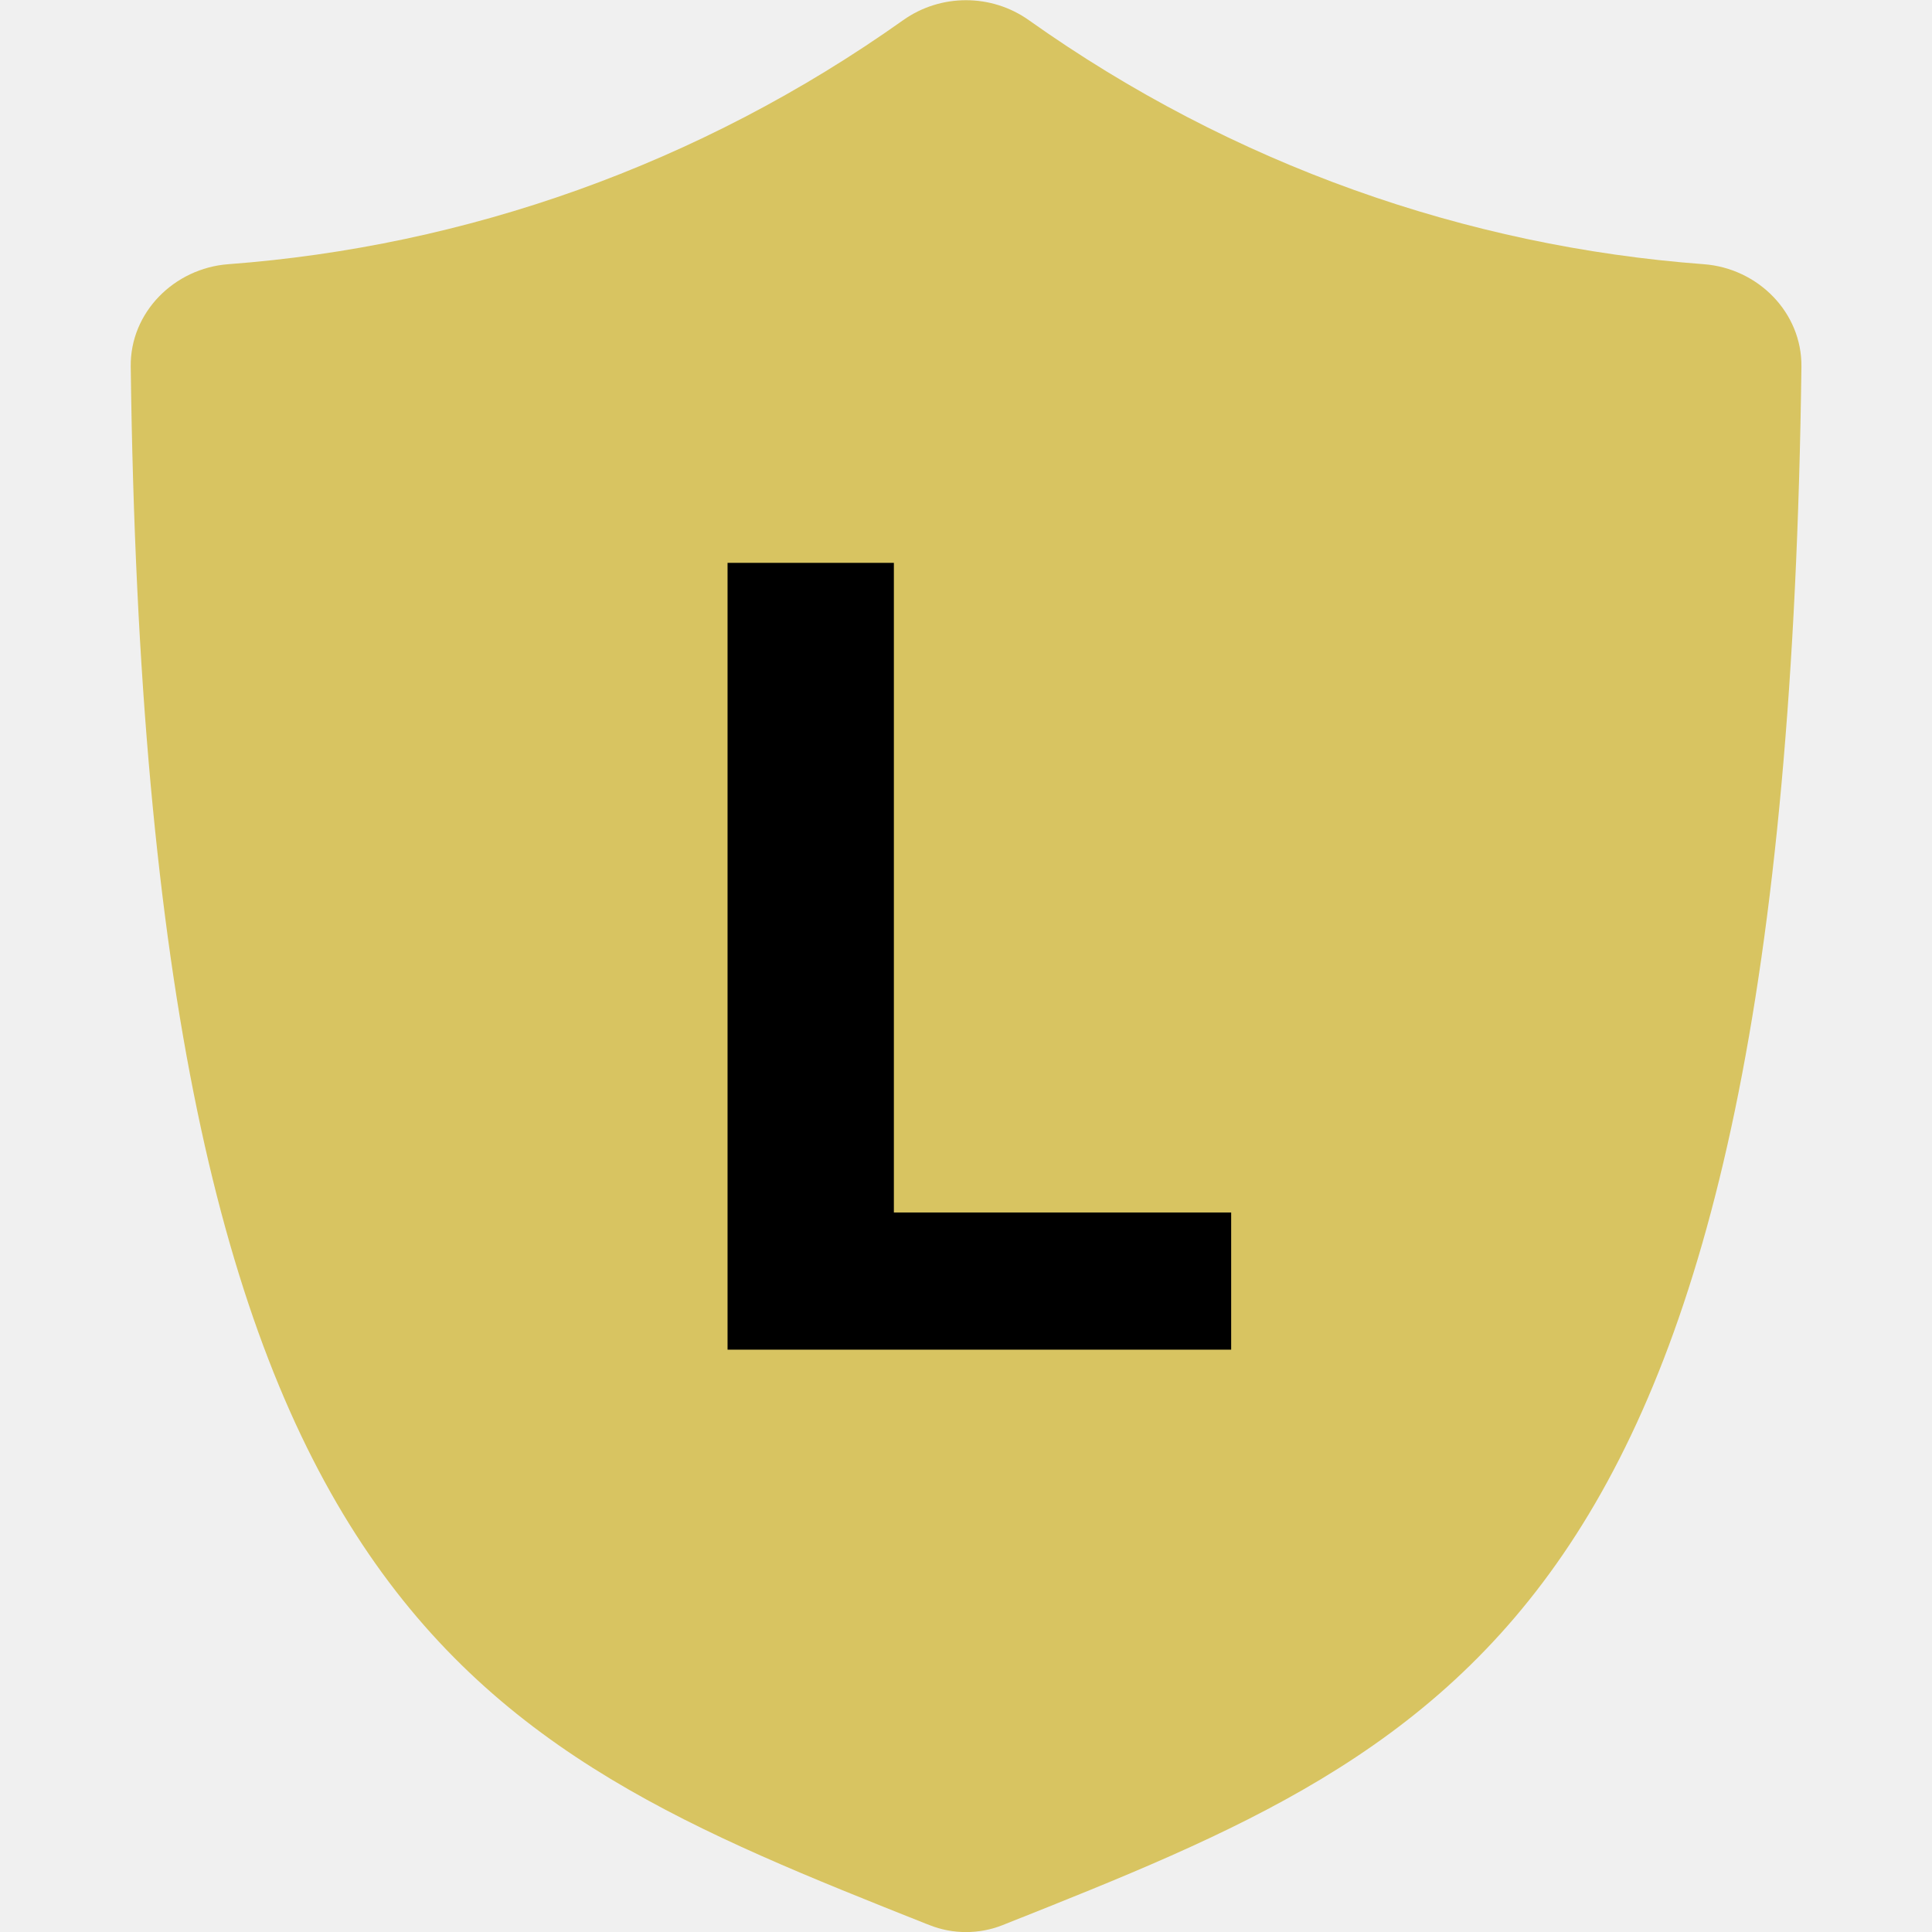
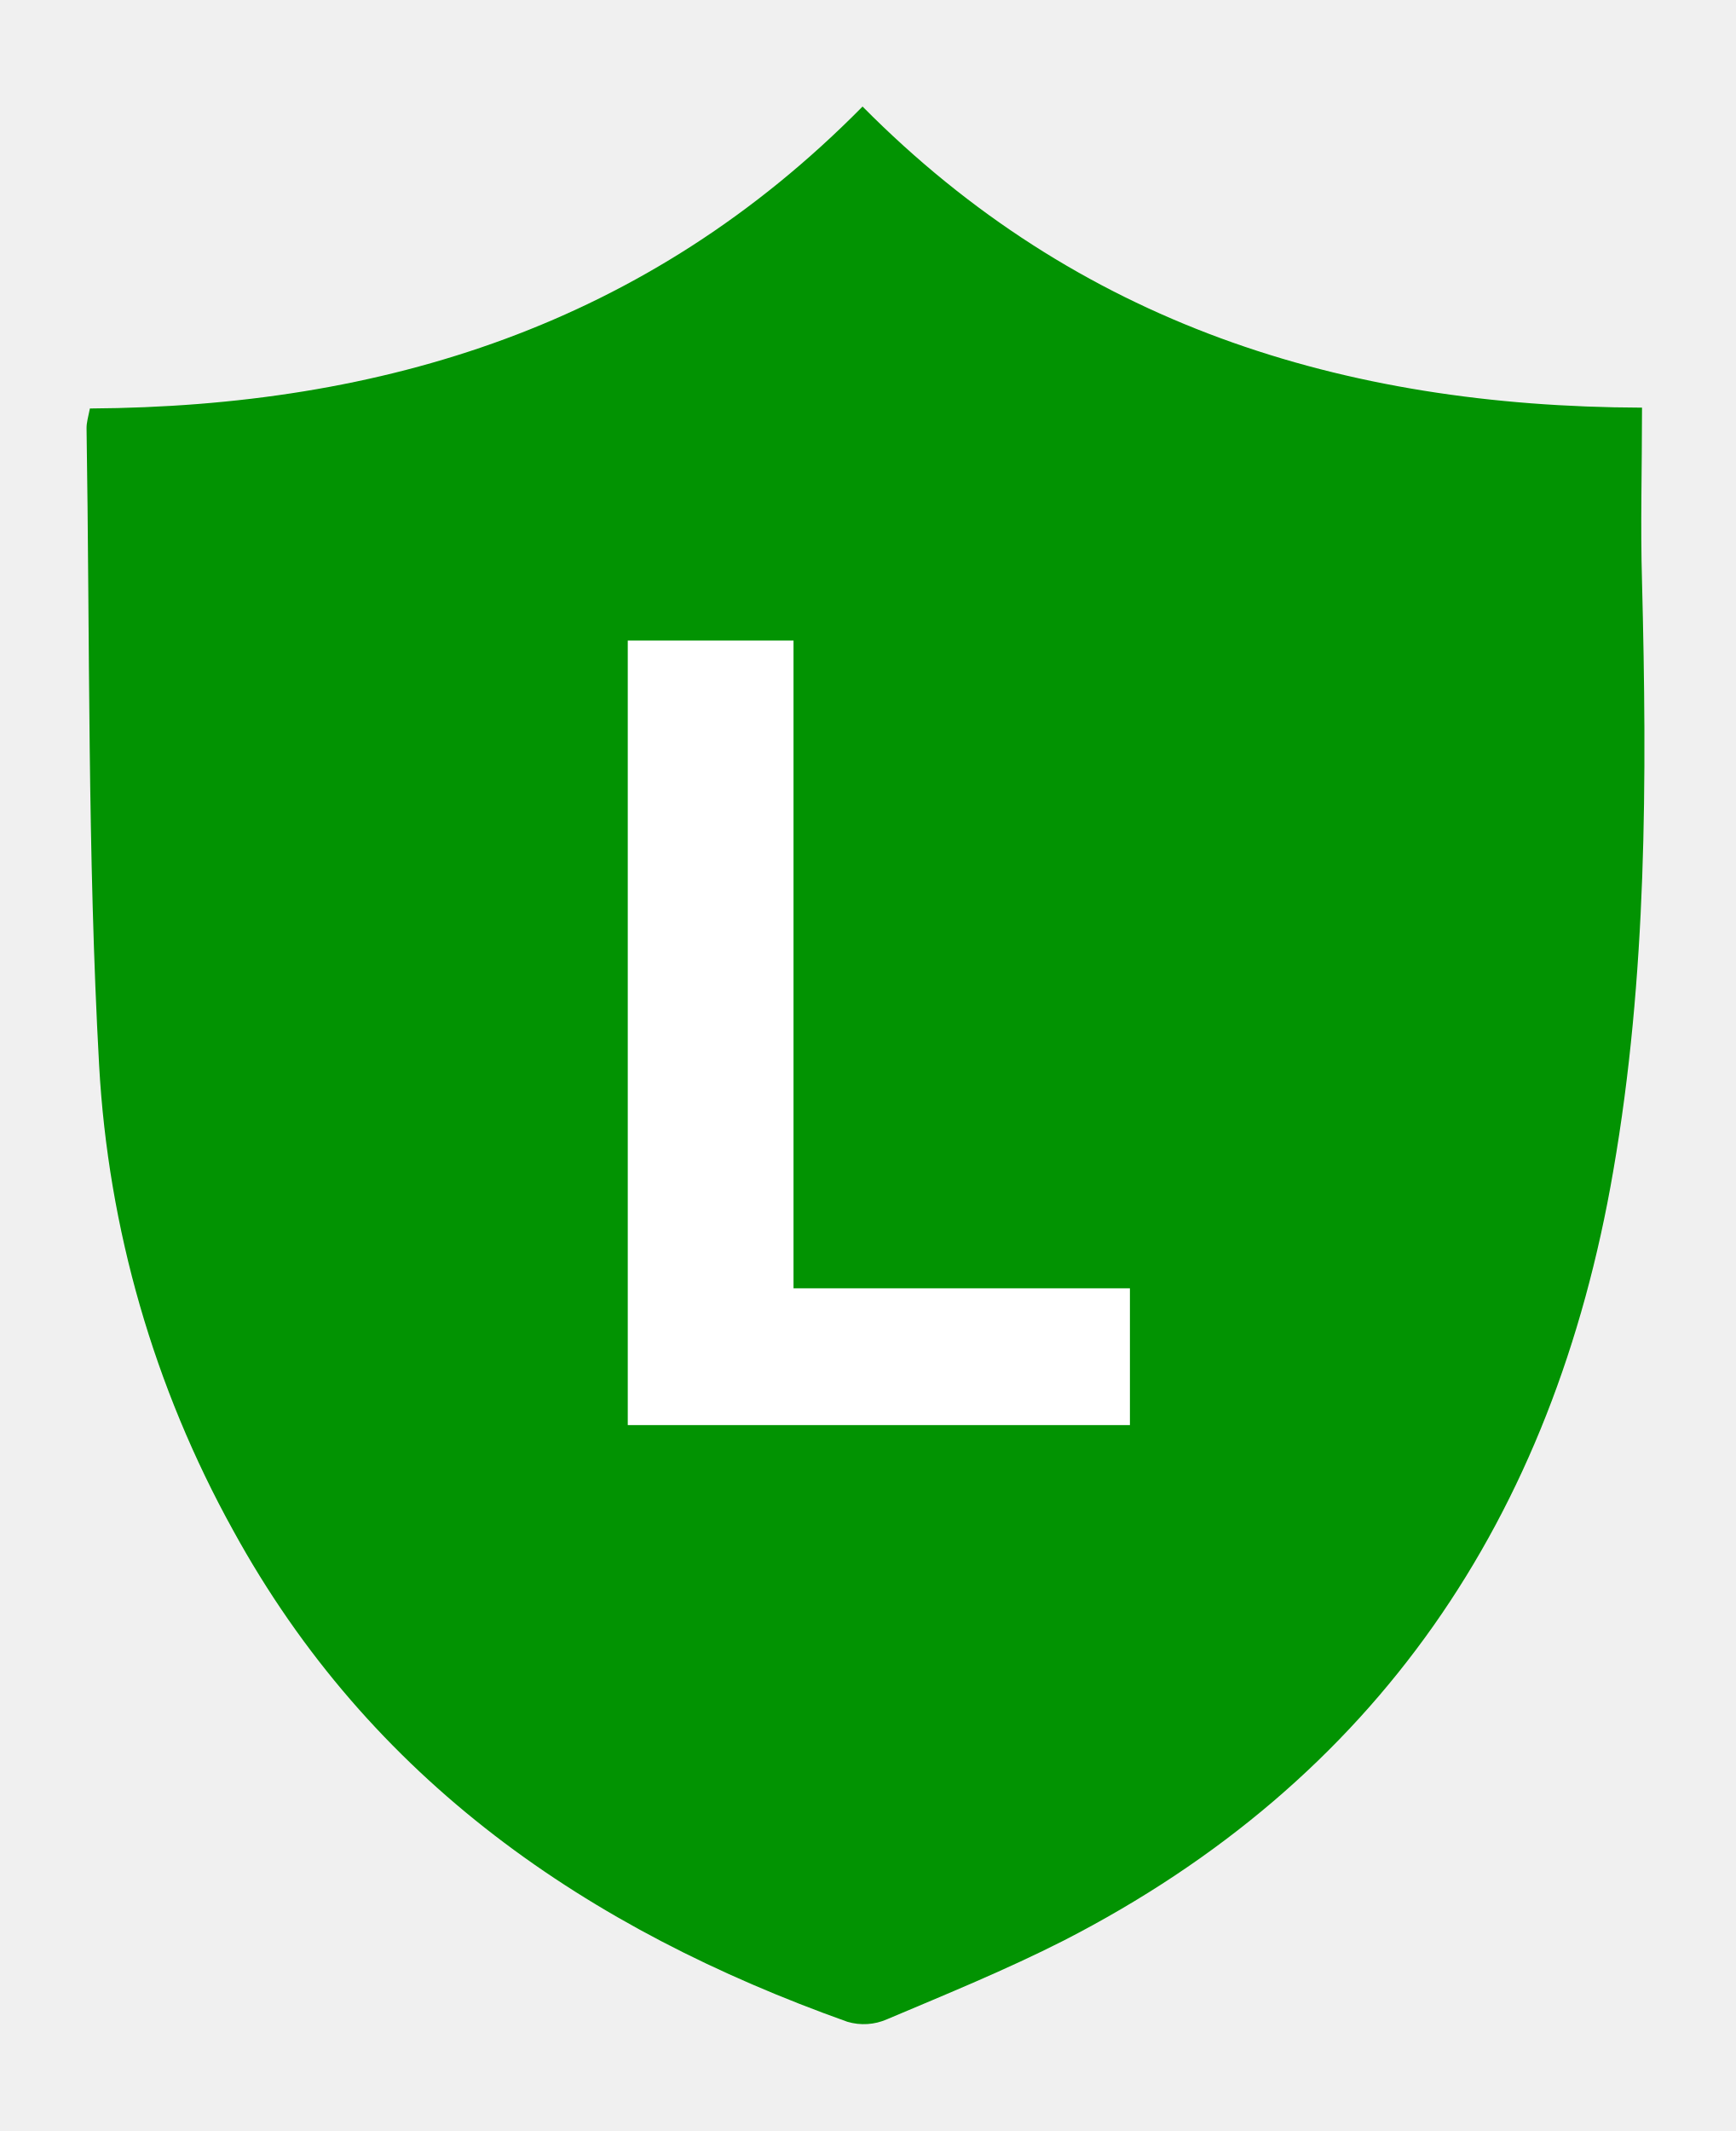
- <svg xmlns="http://www.w3.org/2000/svg" width="12" height="12" viewBox="0 0 12 12" fill="none">
-   <path d="M1.418 1.641C2.89 1.531 4.341 1.026 5.61 0.125C5.843 -0.04 6.157 -0.04 6.39 0.125C7.659 1.026 9.11 1.531 10.582 1.641C10.919 1.666 11.193 1.941 11.189 2.278C11.09 10.023 9.096 10.816 6.248 11.949L6.228 11.957C6.082 12.015 5.918 12.015 5.773 11.957L5.752 11.949C2.904 10.816 0.91 10.023 0.812 2.278C0.807 1.941 1.082 1.666 1.418 1.641Z" fill="#D8C461" />
-   <path d="M4.519 8.383V3.496H5.552V7.531H7.647V8.383H4.519Z" fill="black" />
+ <svg xmlns="http://www.w3.org/2000/svg" fill="#BDBDBD" width="13.031" height="16" version="1.1" id="svg430">
+   <defs id="defs434" />
+   <rect id="backgroundrect" width="100%" height="100%" x="0" y="0" fill="none" stroke="none" class="" style="" />
+   <g class="currentLayer" id="g428" transform="matrix(0.9,0,0,0.9,0.6499567,0.7998891)">
+     <path d="M 0.028,2.519 C 2.475,2.504 4.675,1.825 6.475,0 8.268,1.81 10.475,2.504 12.979,2.512 c 0,0.508 -0.014,0.98 0,1.452 0.042,1.646 0.042,3.292 -0.24,4.916 -0.498,2.898 -1.975,5.08 -4.583,6.419 -0.478,0.243 -0.985,0.45 -1.477,0.658 a 0.48,0.48 0 0 1 -0.33,0.021 C 4.183,15.206 2.369,13.968 1.223,11.878 A 9.042,9.042 0 0 1 0.105,8 C 0.007,6.233 0.028,4.458 1.4901161e-8,2.683 c 0,-0.05 0.014,-0.093 0.028,-0.164 z" id="svg_1" class="" fill="#029302" fill-opacity="1" />
+     <path d="M 4.516,11 V 4.455 h 1.383 V 9.859 H 8.706 V 11 Z" fill="#ffffff" id="svg_2" class="" />
+   </g>
</svg>
